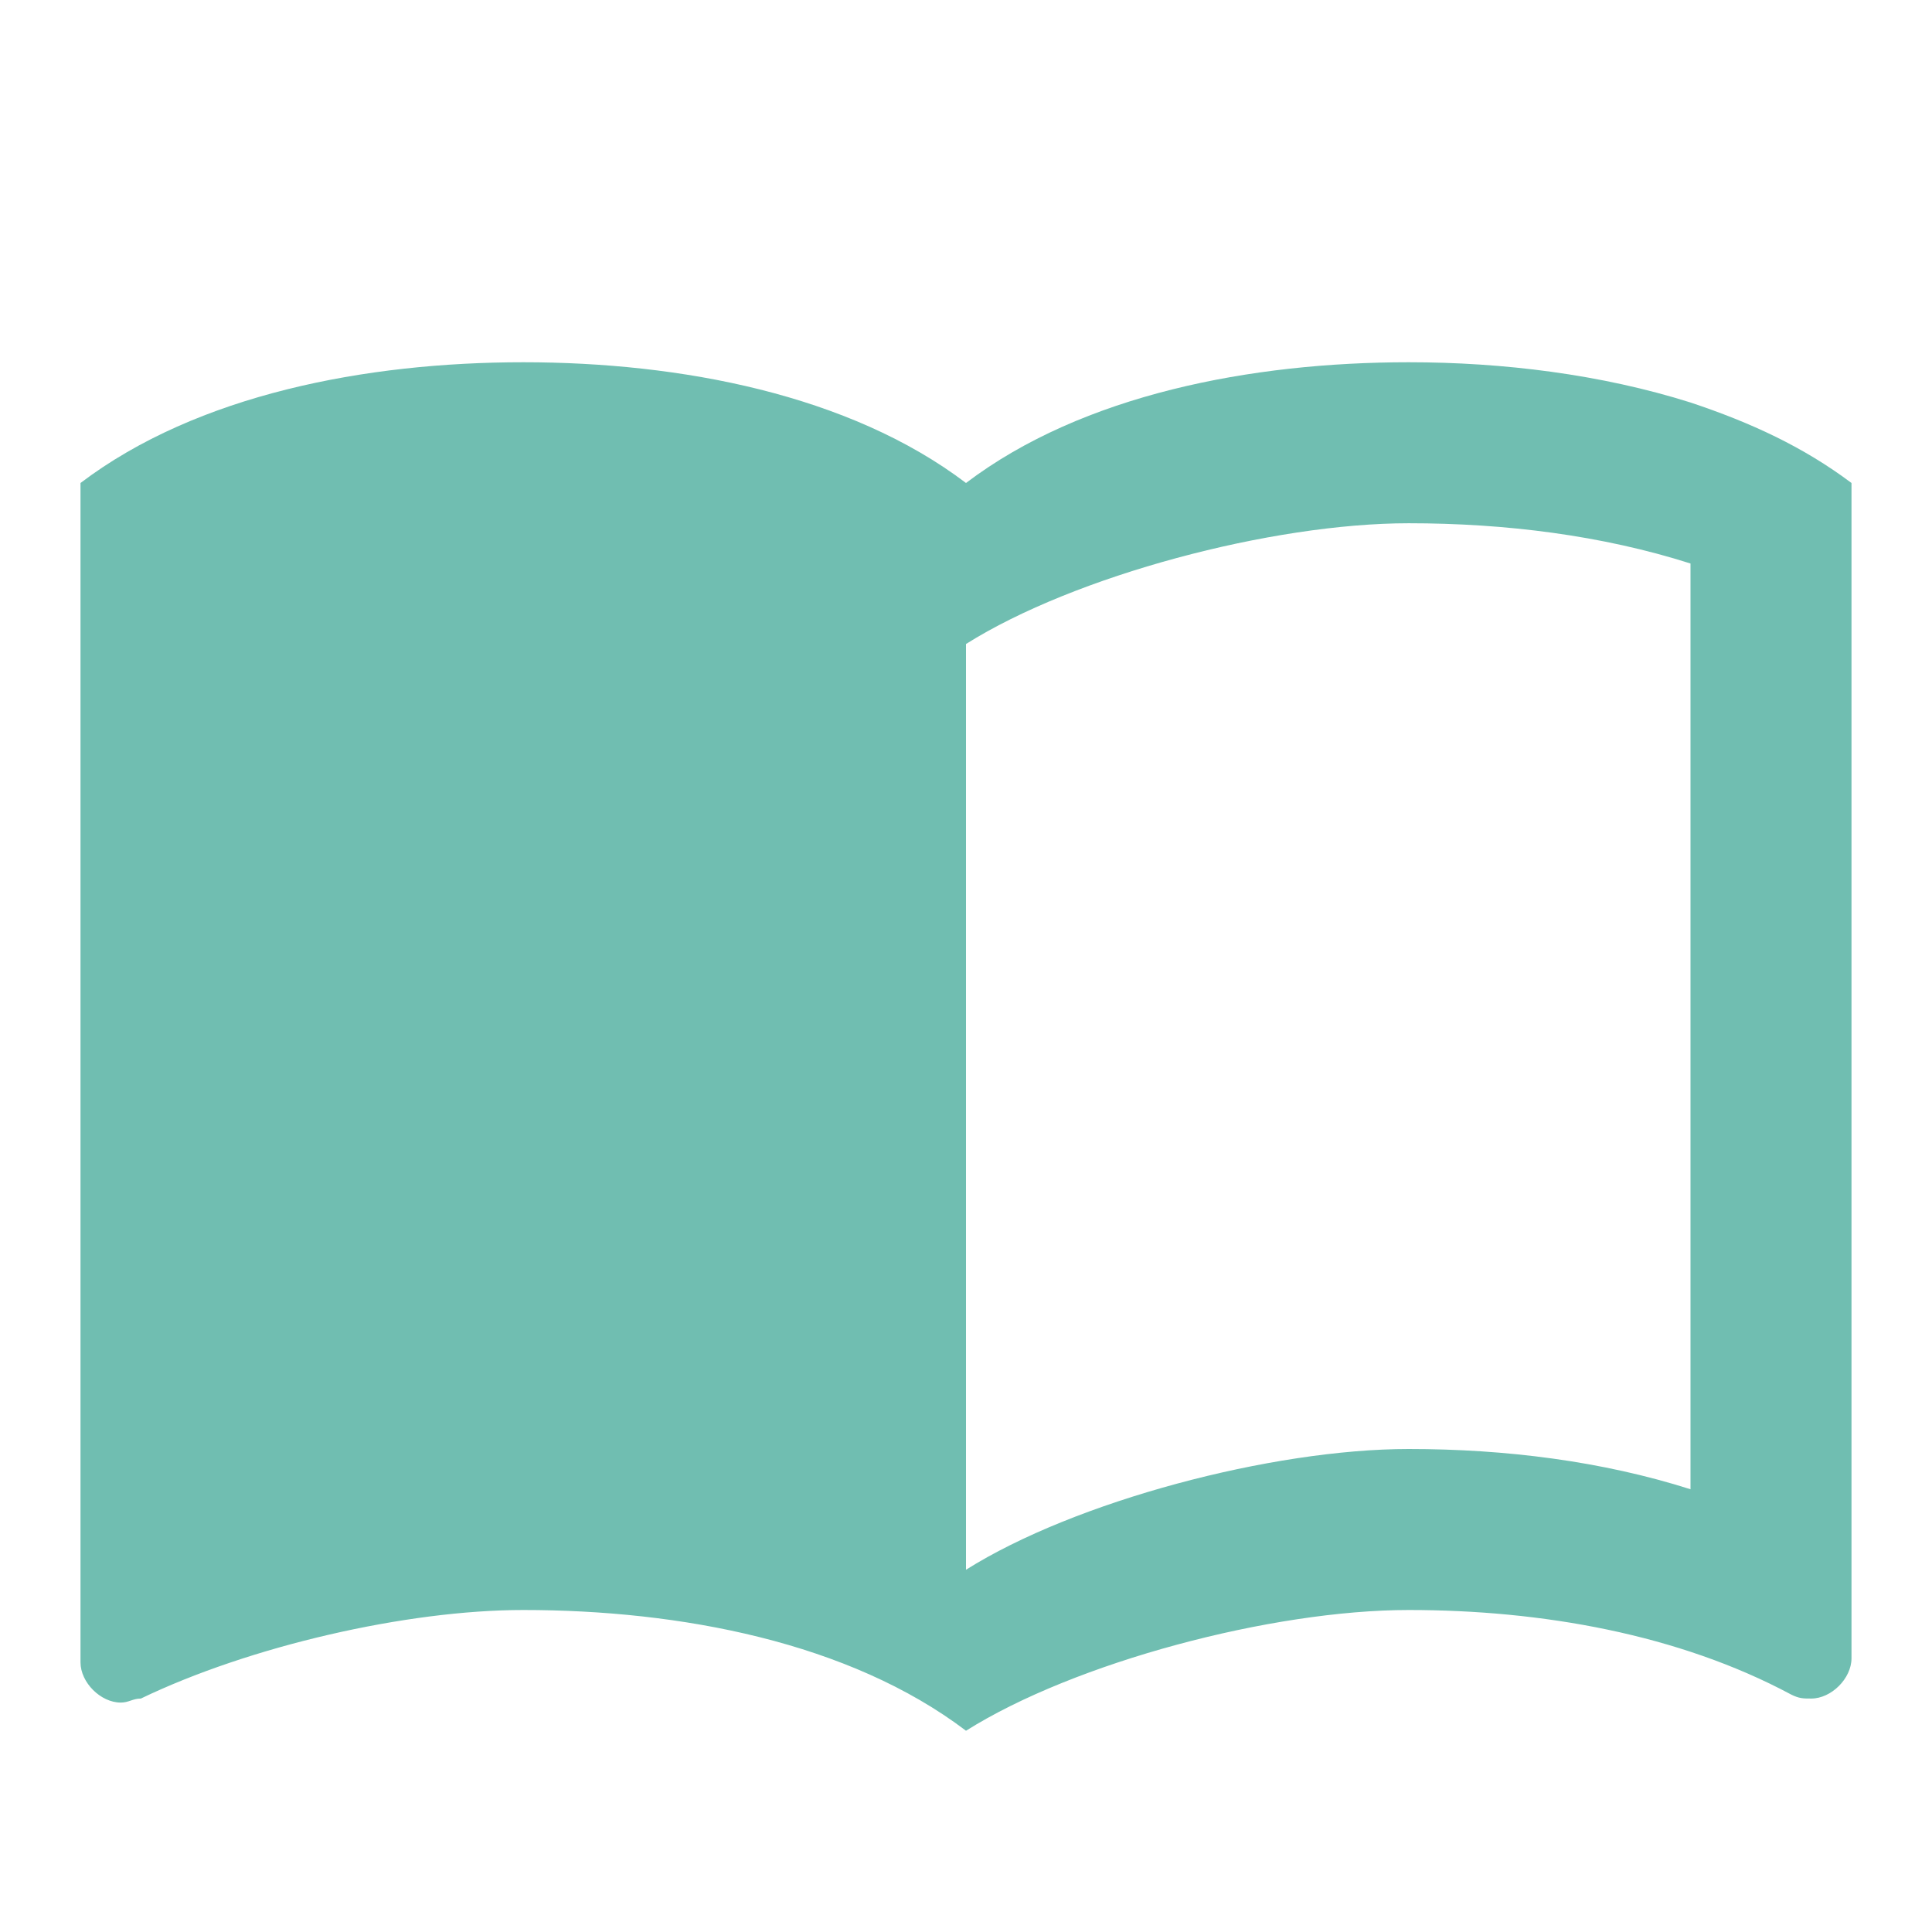
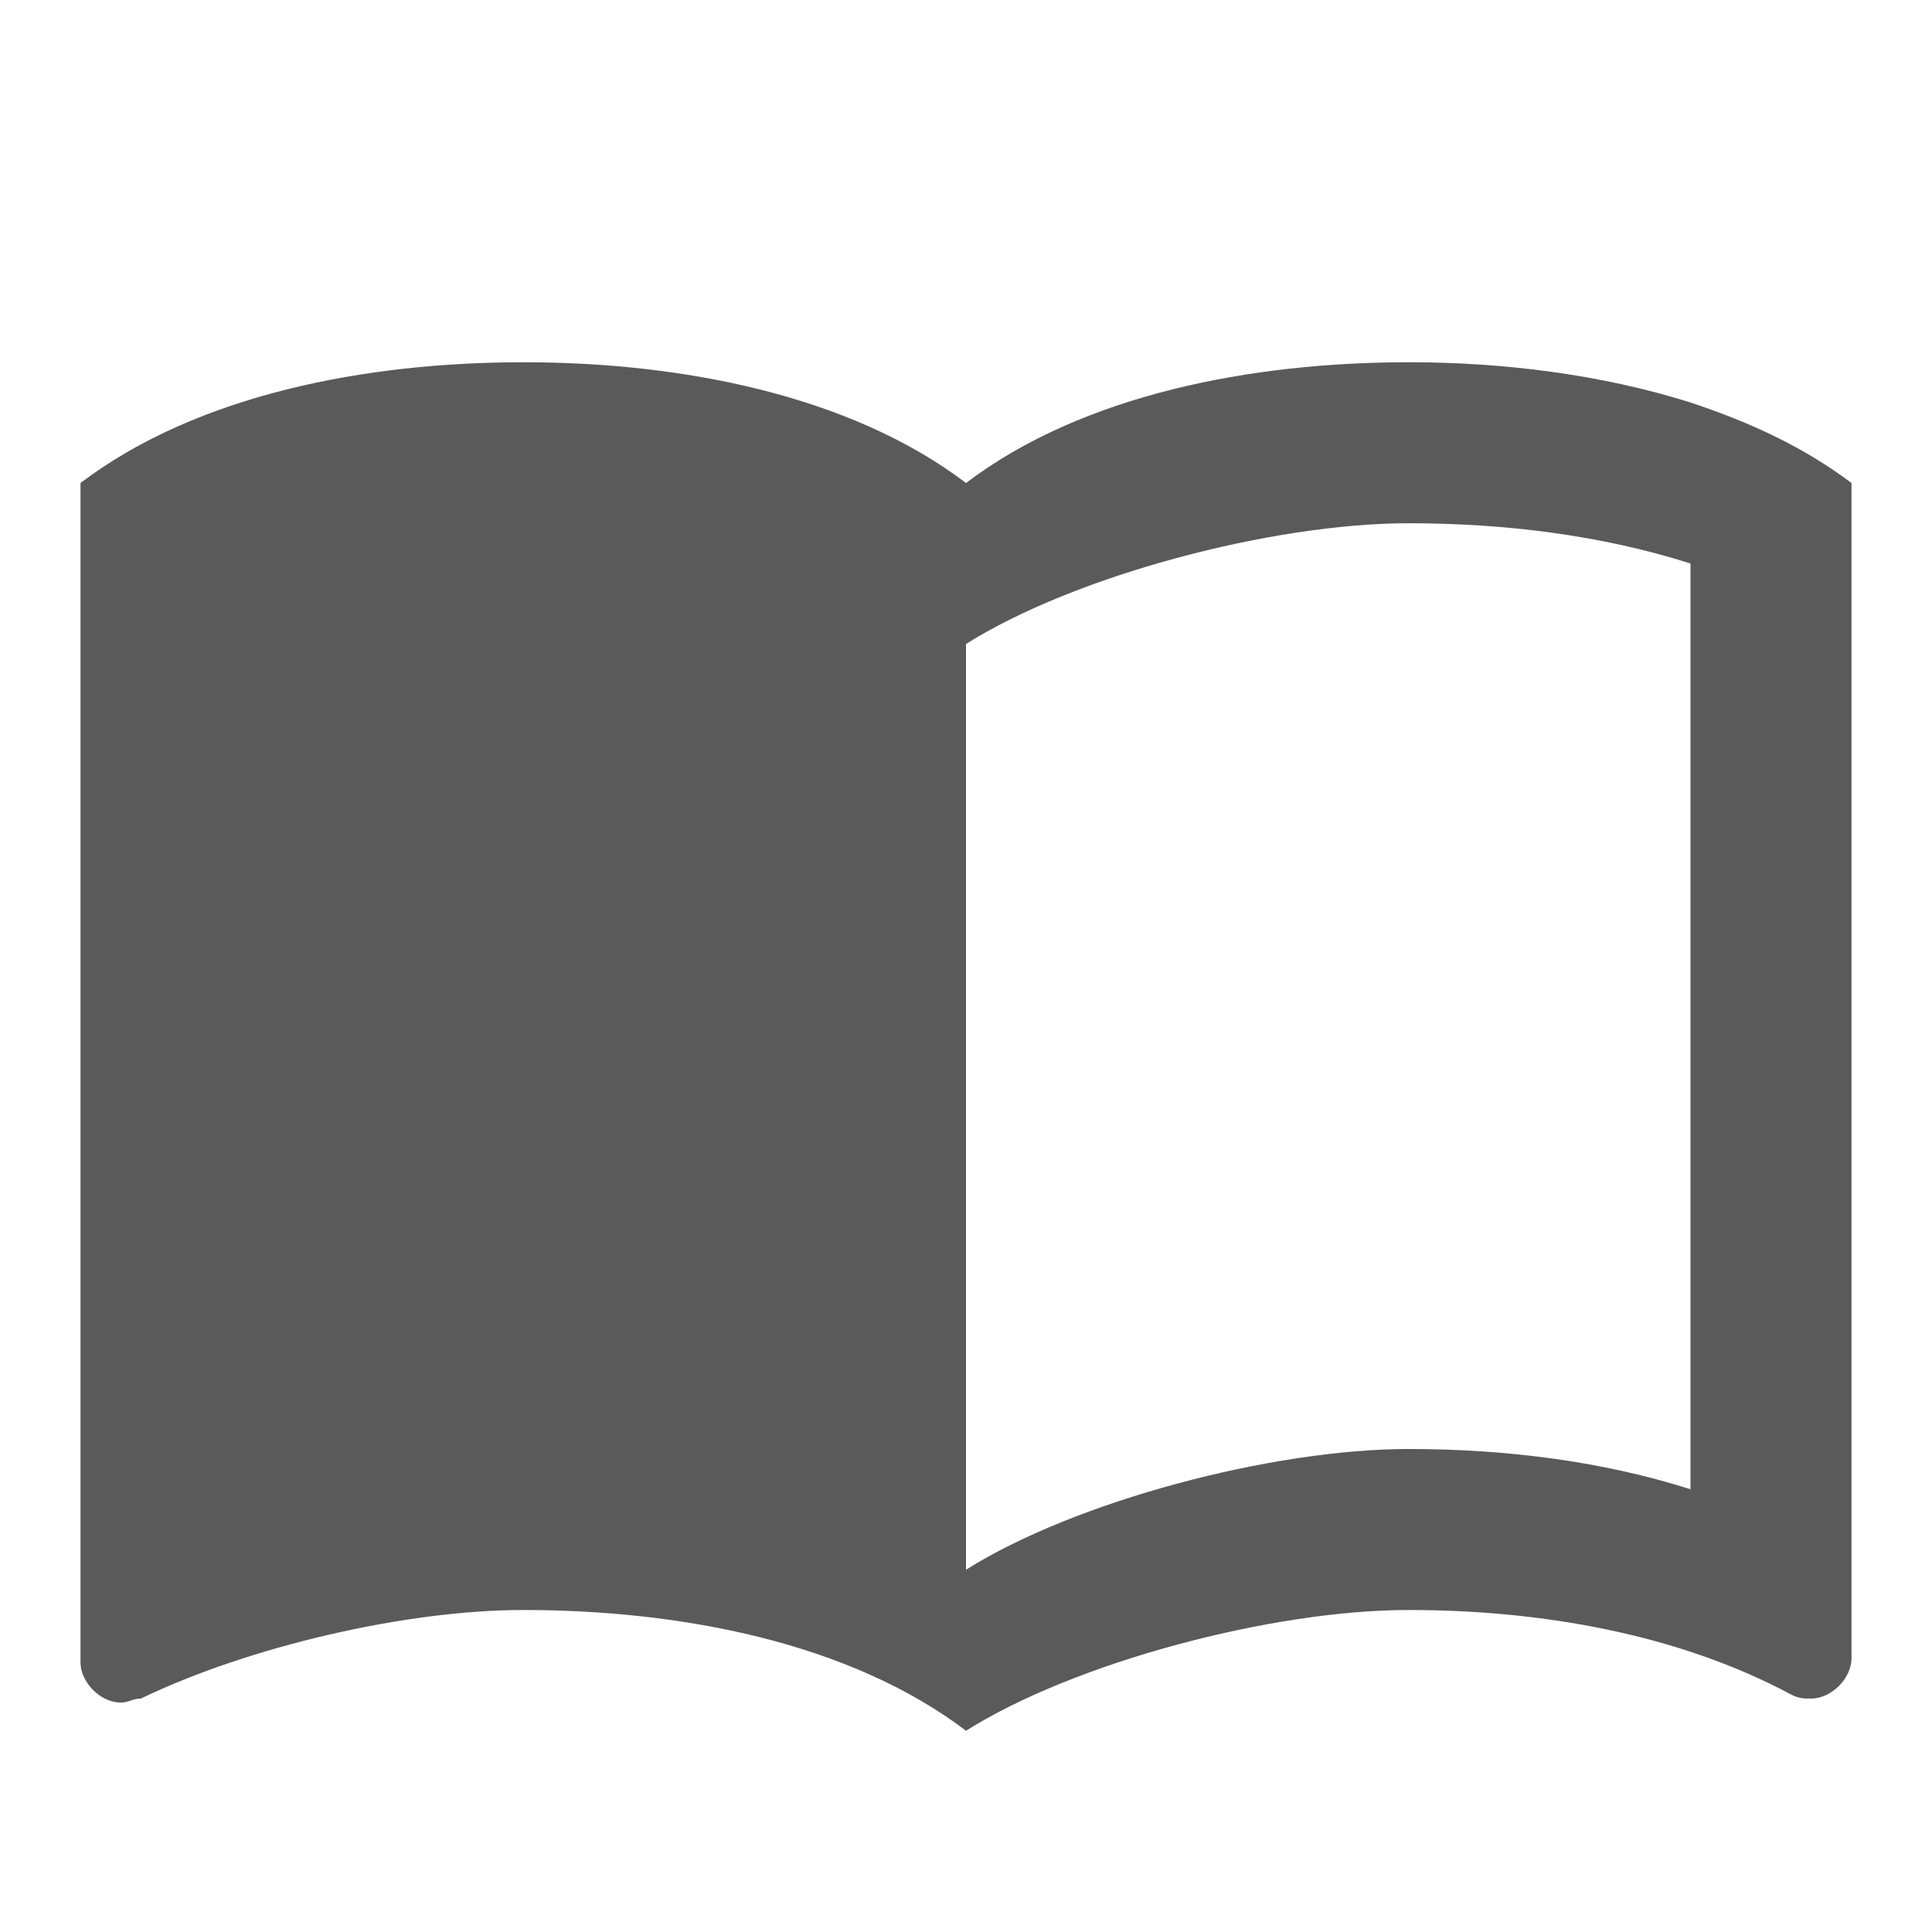
- <svg xmlns="http://www.w3.org/2000/svg" fill="#70BEB1" version="1.1" width="24" height="24" viewBox="0 0 24 24">
+ <svg xmlns="http://www.w3.org/2000/svg" fill="#5a5a5a" version="1.1" width="24" height="24" viewBox="0 0 24 24">
  <path d="M21,5C19.89,4.65 18.67,4.5 17.5,4.5C15.55,4.5 13.45,4.9 12,6C10.55,4.9 8.45,4.5 6.5,4.5C4.55,4.5 2.45,4.9 1,6V20.65C1,20.9 1.25,21.15 1.5,21.15C1.6,21.15 1.65,21.1 1.75,21.1C3.1,20.45 5.05,20 6.5,20C8.45,20 10.55,20.4 12,21.5C13.35,20.65 15.8,20 17.5,20C19.15,20 20.85,20.3 22.25,21.05C22.35,21.1 22.4,21.1 22.5,21.1C22.75,21.1 23,20.85 23,20.6V6C22.4,5.55 21.75,5.25 21,5M21,18.5C19.9,18.15 18.7,18 17.5,18C15.8,18 13.35,18.65 12,19.5V8C13.35,7.15 15.8,6.5 17.5,6.5C18.7,6.5 19.9,6.65 21,7V18.5Z" />
</svg>
